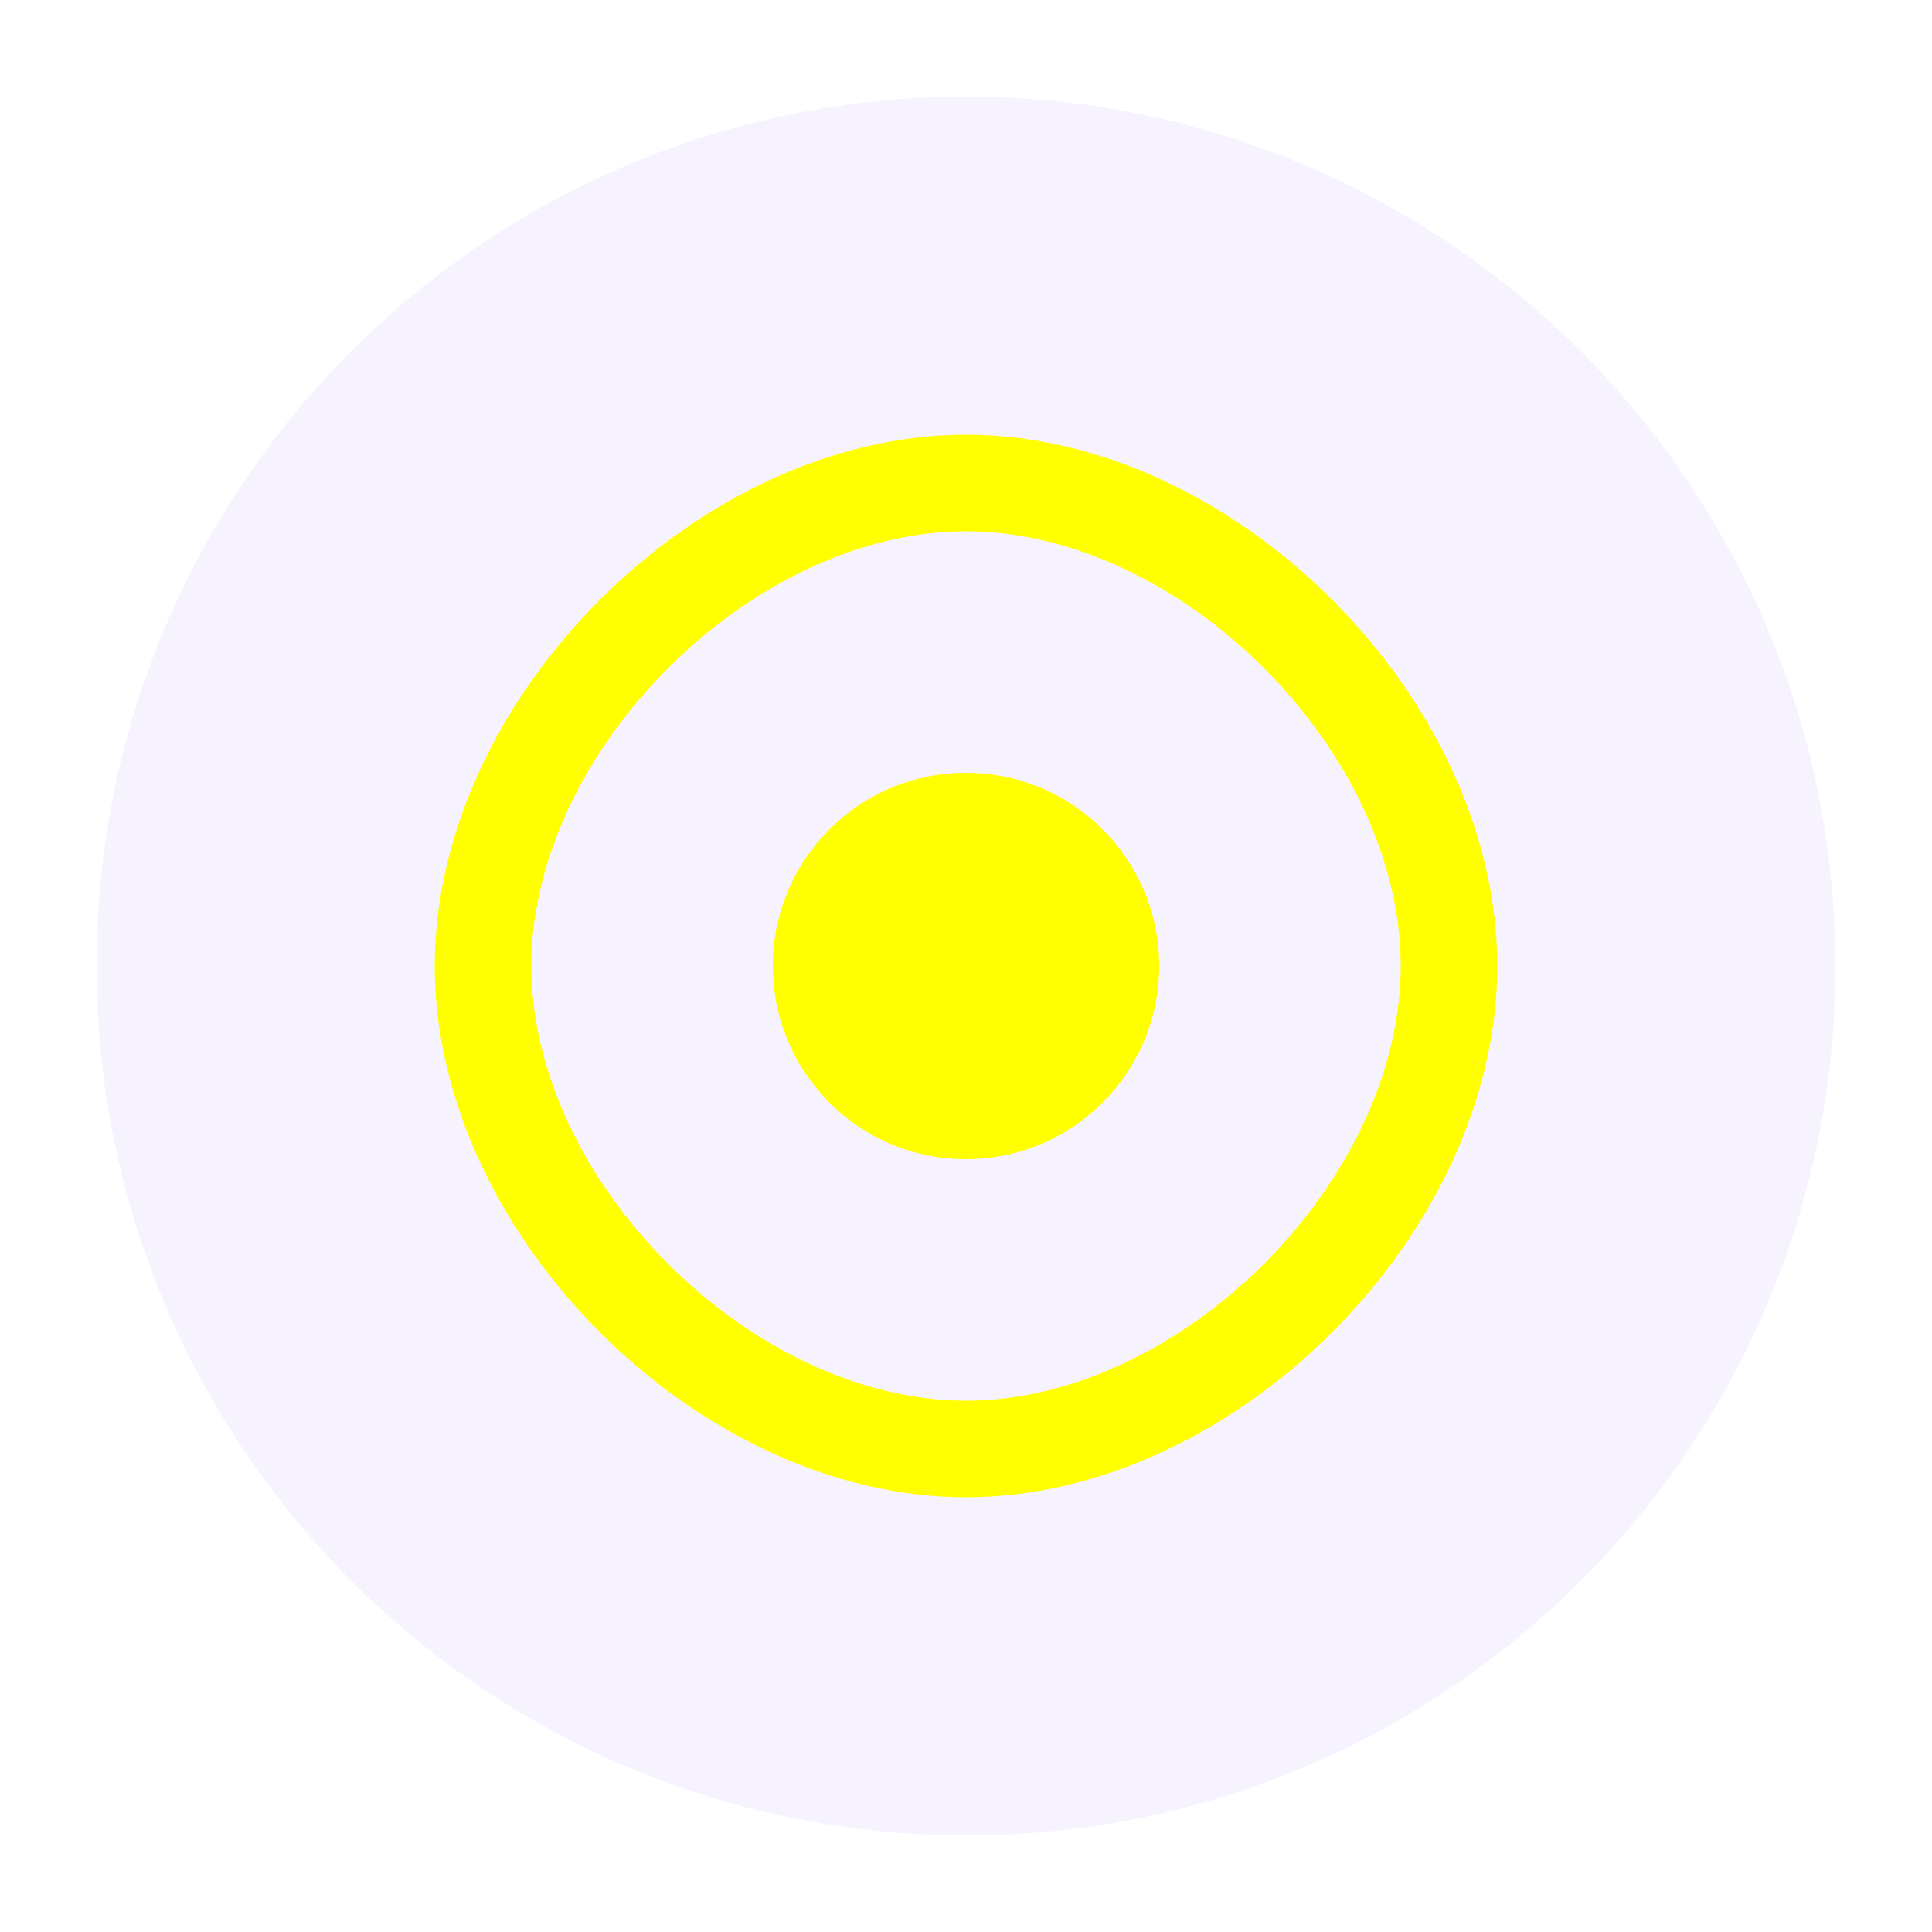
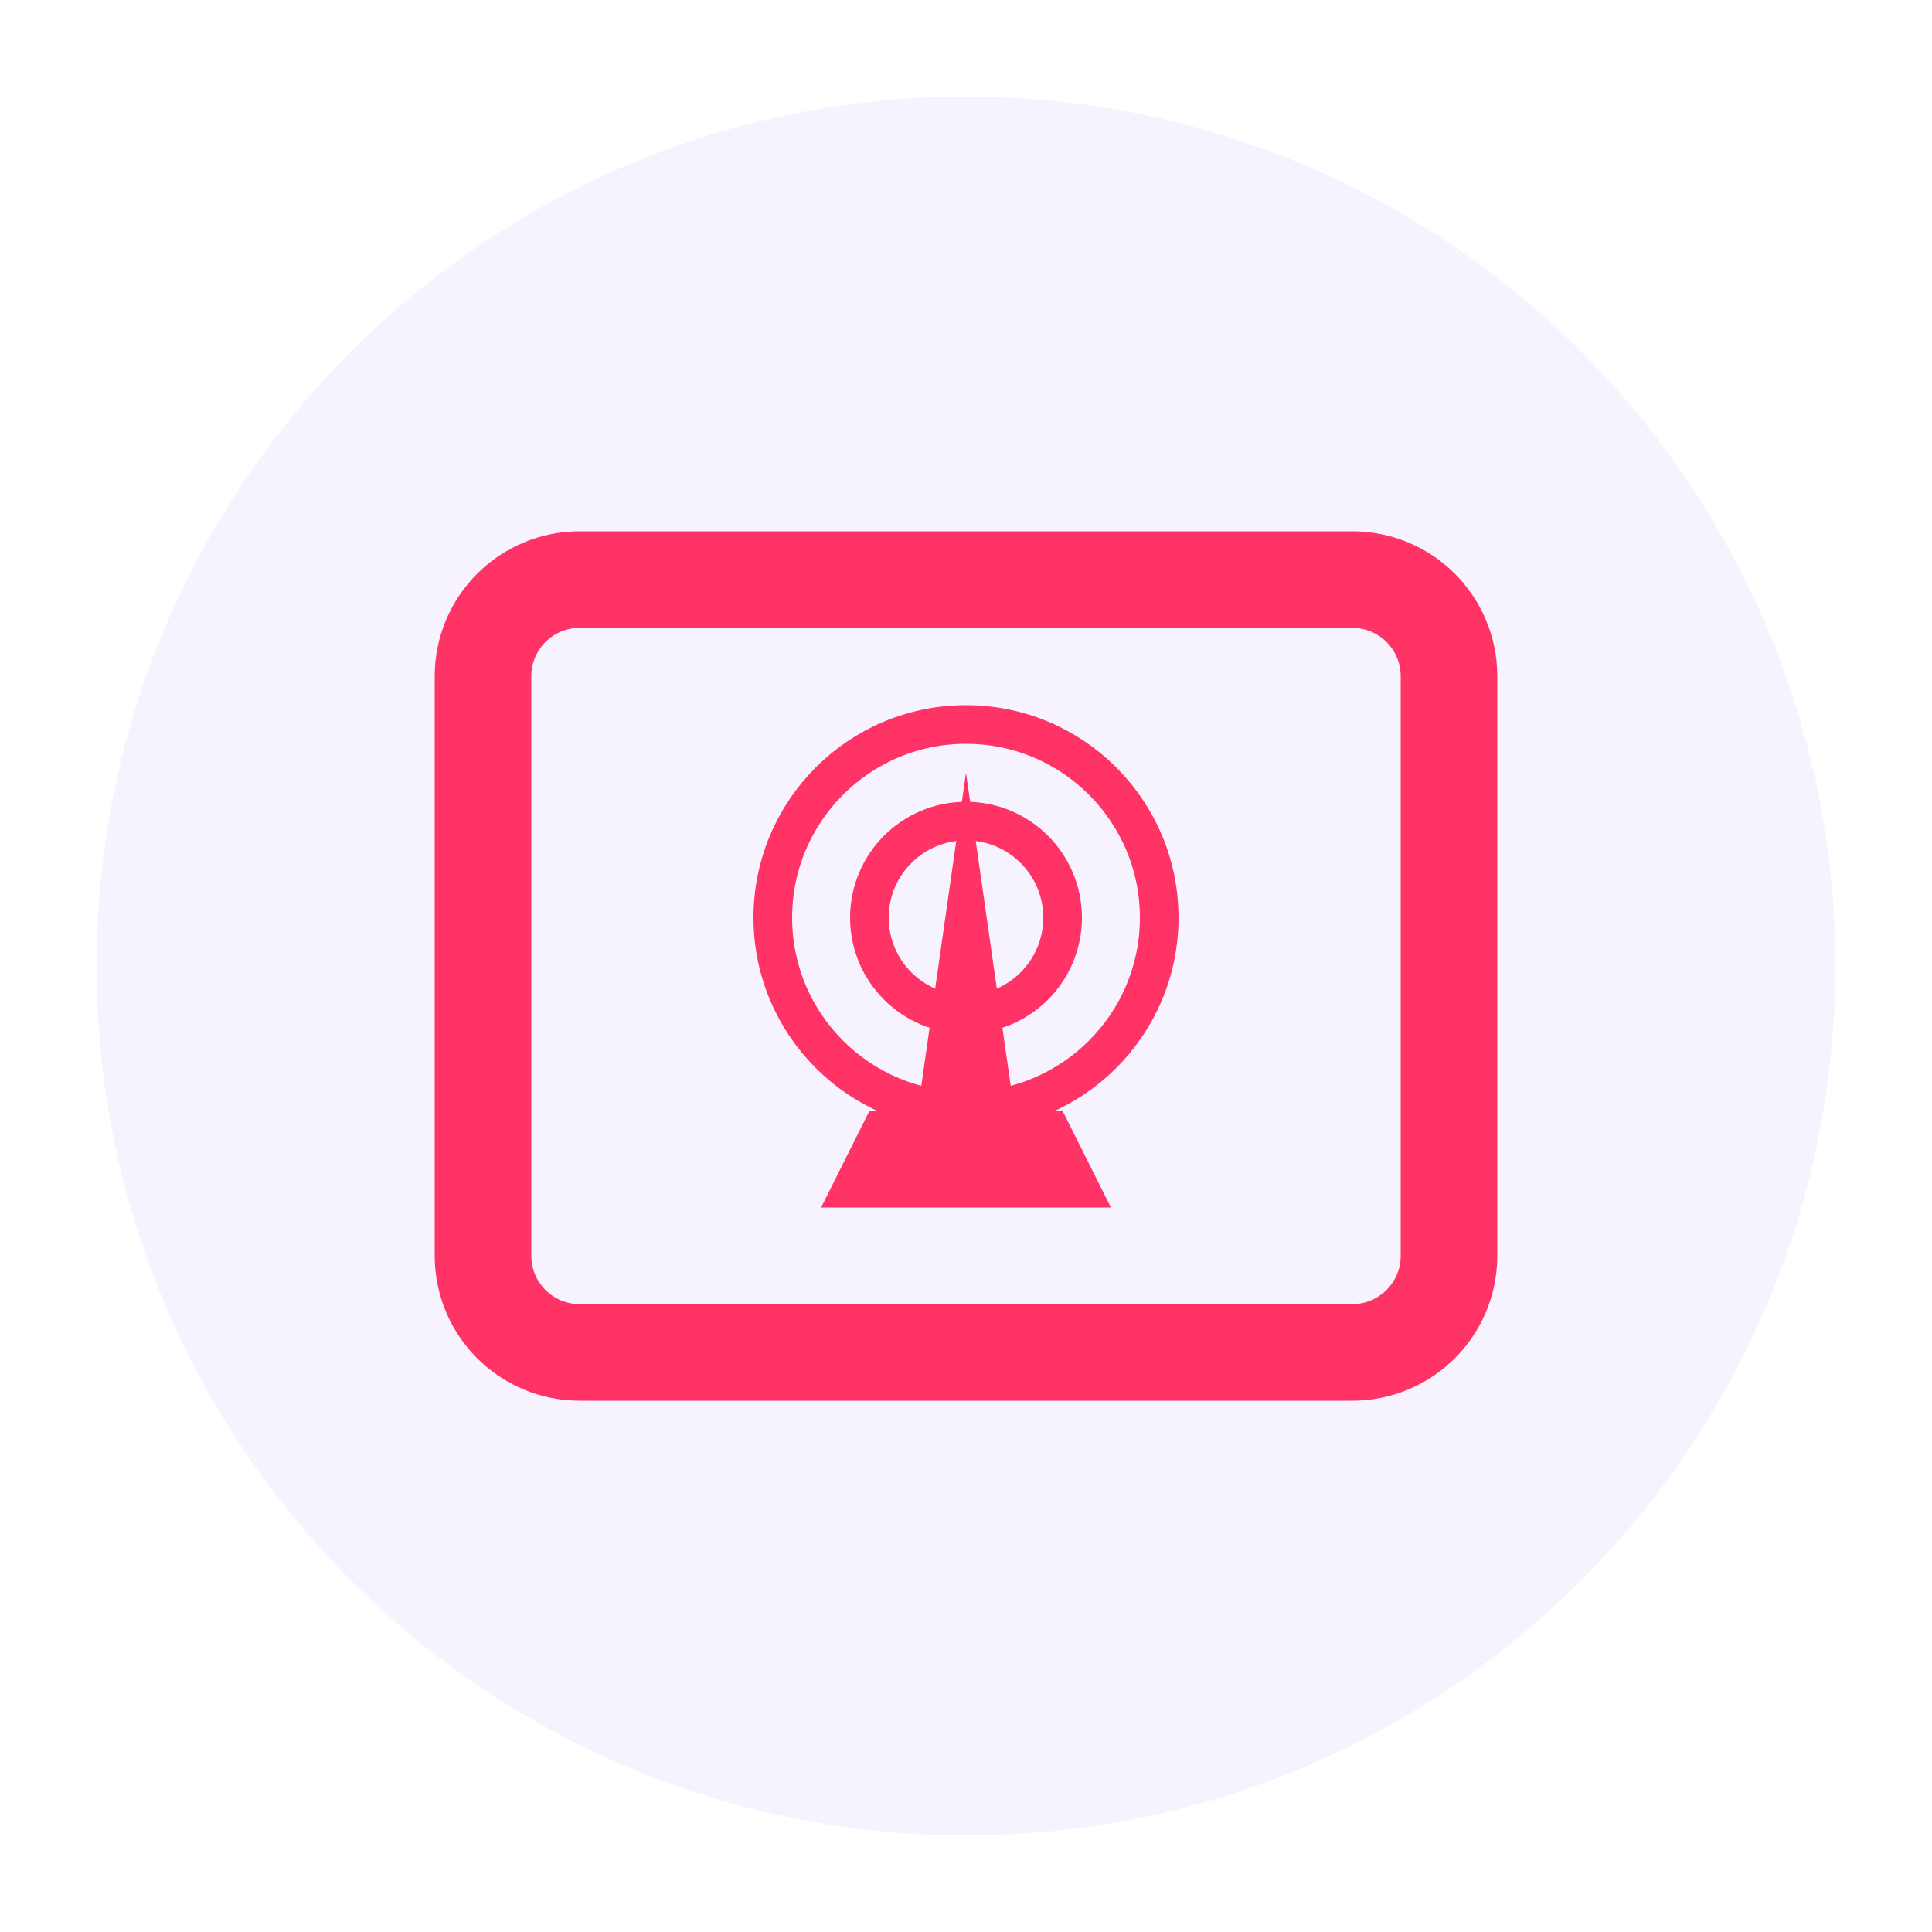
- <svg xmlns="http://www.w3.org/2000/svg" viewBox="40 0 40 40" width="40" height="40">
-   <circle cx="60" cy="20" r="18" fill="#a386ff" opacity="0.1" />
-   <path d="M50 20 C50 15, 55 10, 60 10 C65 10, 70 15, 70 20 C70 25, 65 30, 60 30 C55 30, 50 25, 50 20" fill="none" stroke="#FF0" stroke-width="2" />
-   <circle cx="60" cy="20" r="4" fill="#FF0" />
+ <svg xmlns="http://www.w3.org/2000/svg" viewBox="80 0 40 40" width="60" height="60">
+   <circle cx="100" cy="20" r="18" fill="#a386ff" opacity="0.1" />
+   <path d="M97 25 L103 25 L102 23 L101 23 L100 16 L99 23 L98 23 Z" fill="#FF3366" />
+   <circle cx="100" cy="19" r="4" fill="none" stroke="#FF3366" stroke-width="0.8" />
+   <circle cx="100" cy="19" r="2" fill="none" stroke="#FF3366" stroke-width="0.8" />
+   <rect x="90" y="12" width="20" height="16" fill="none" stroke="#FF3366" stroke-width="2" rx="2" />
</svg>
